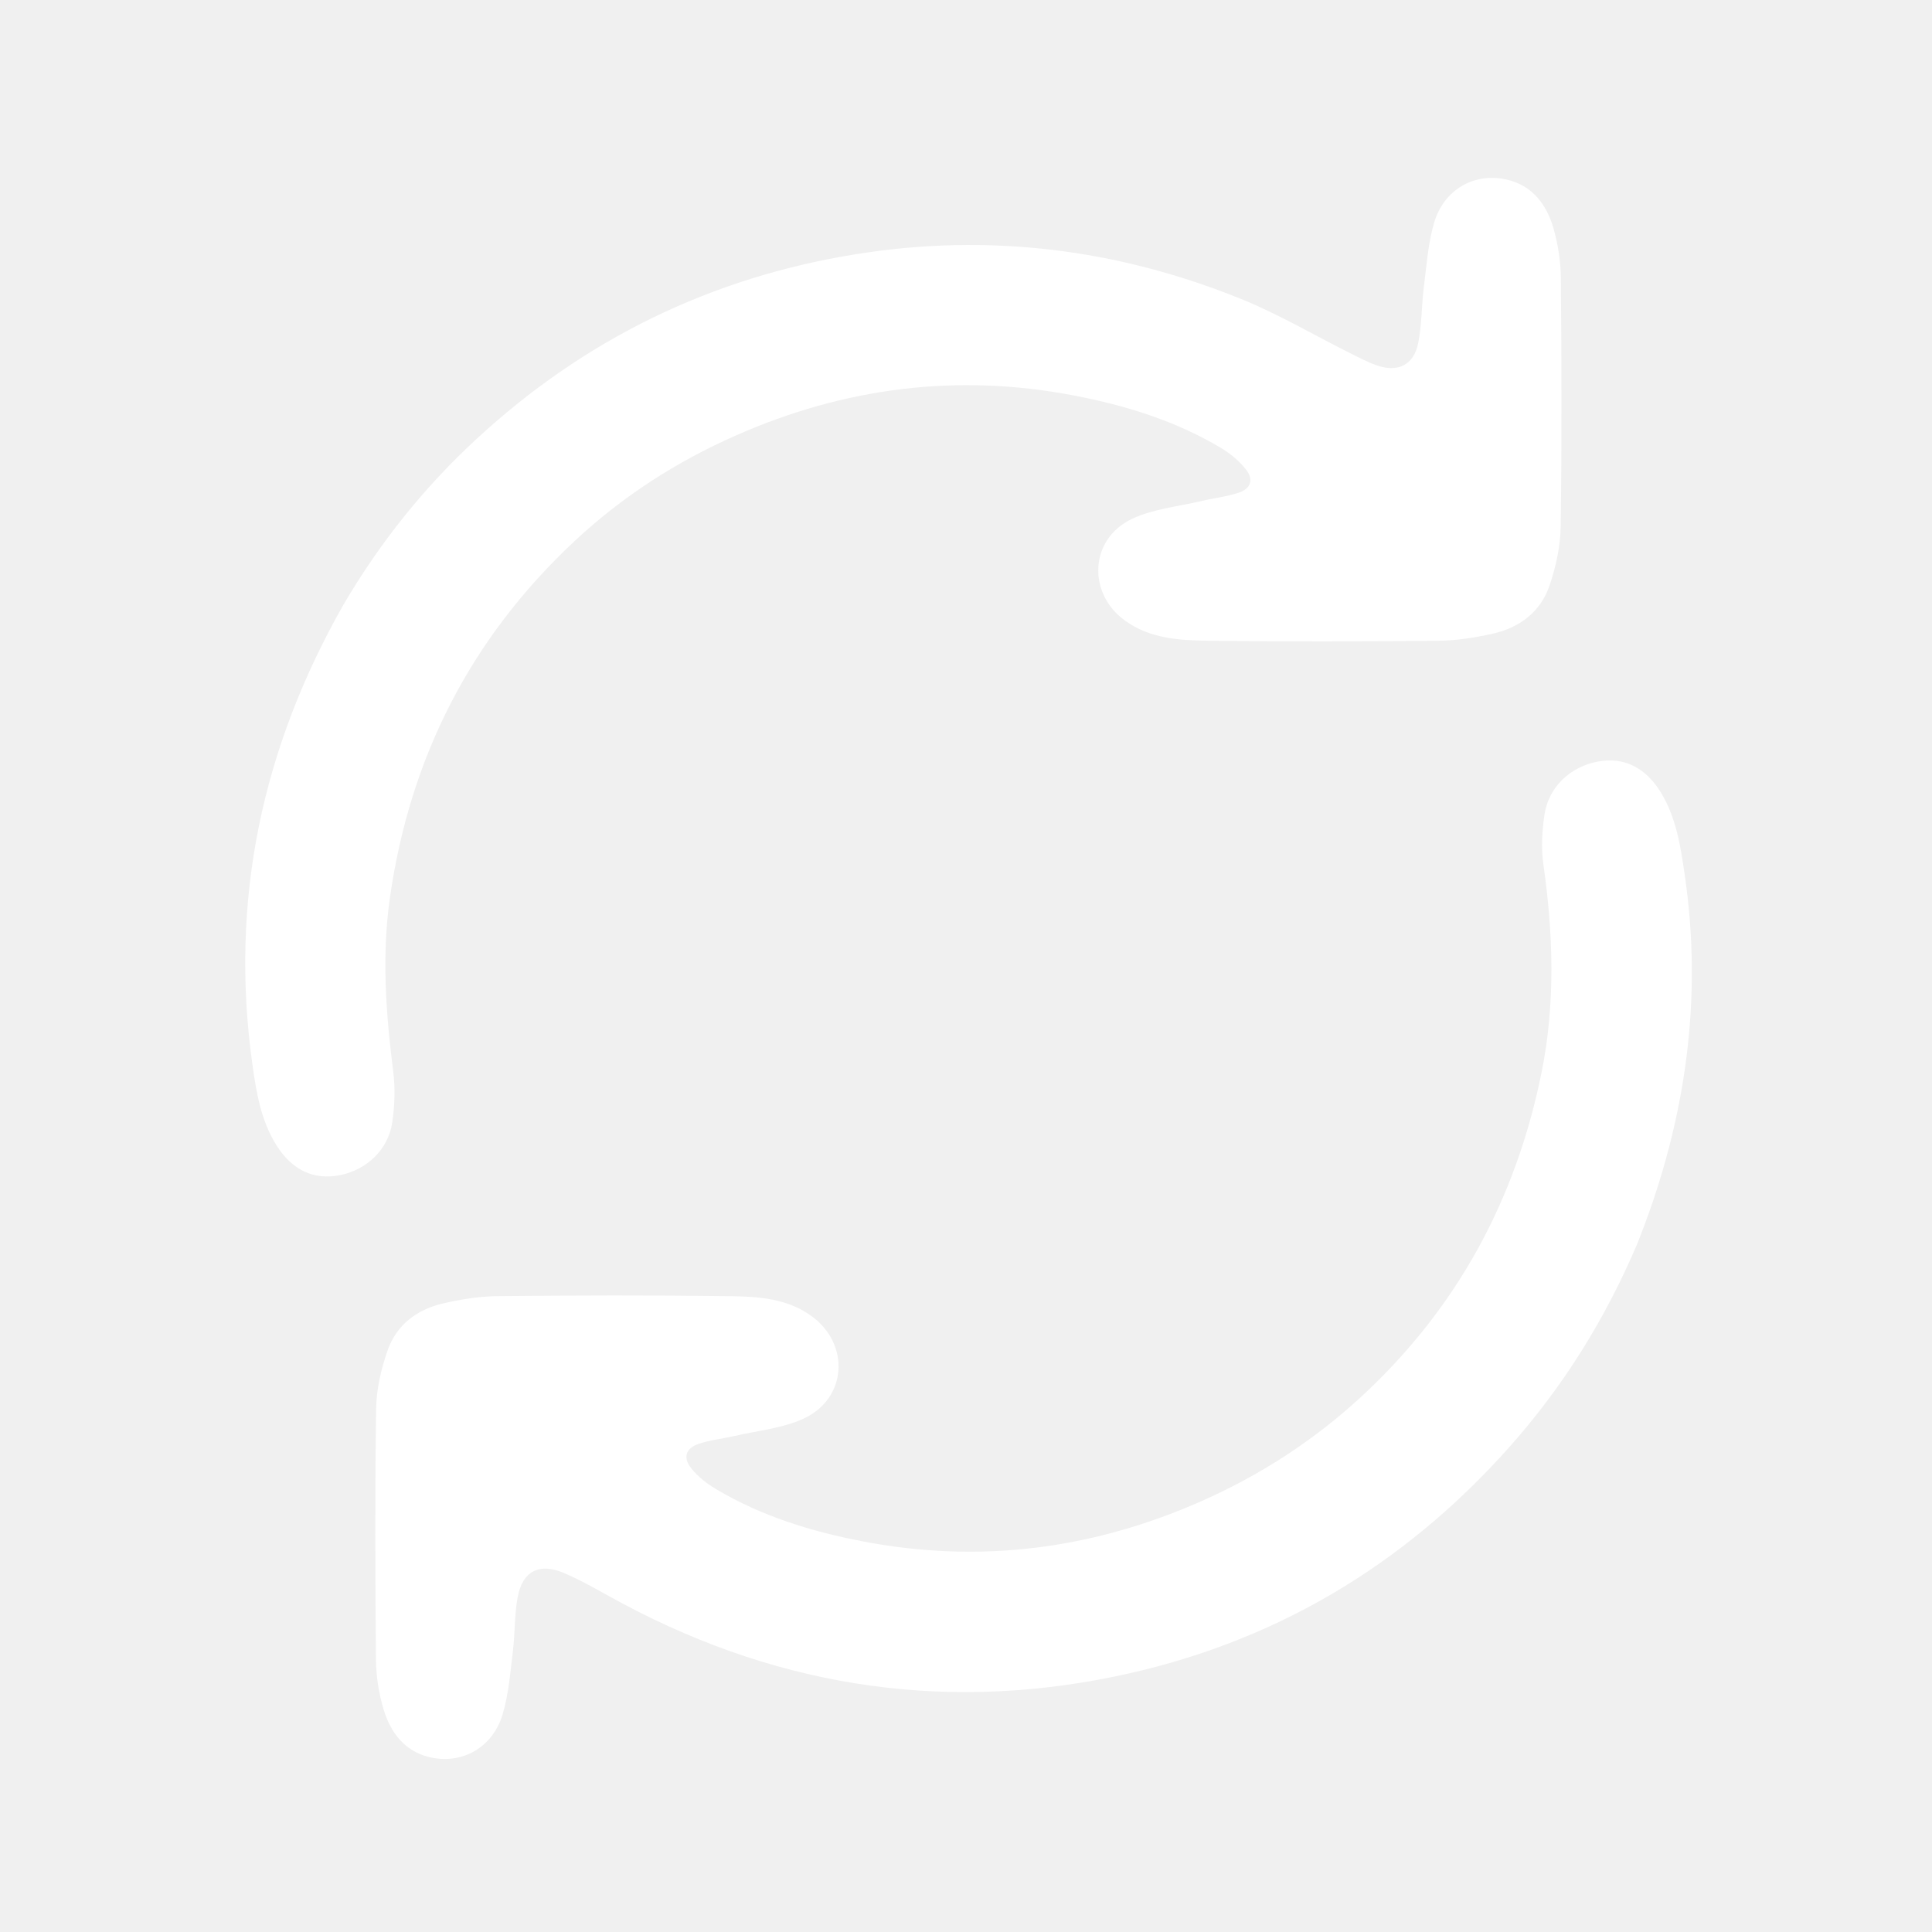
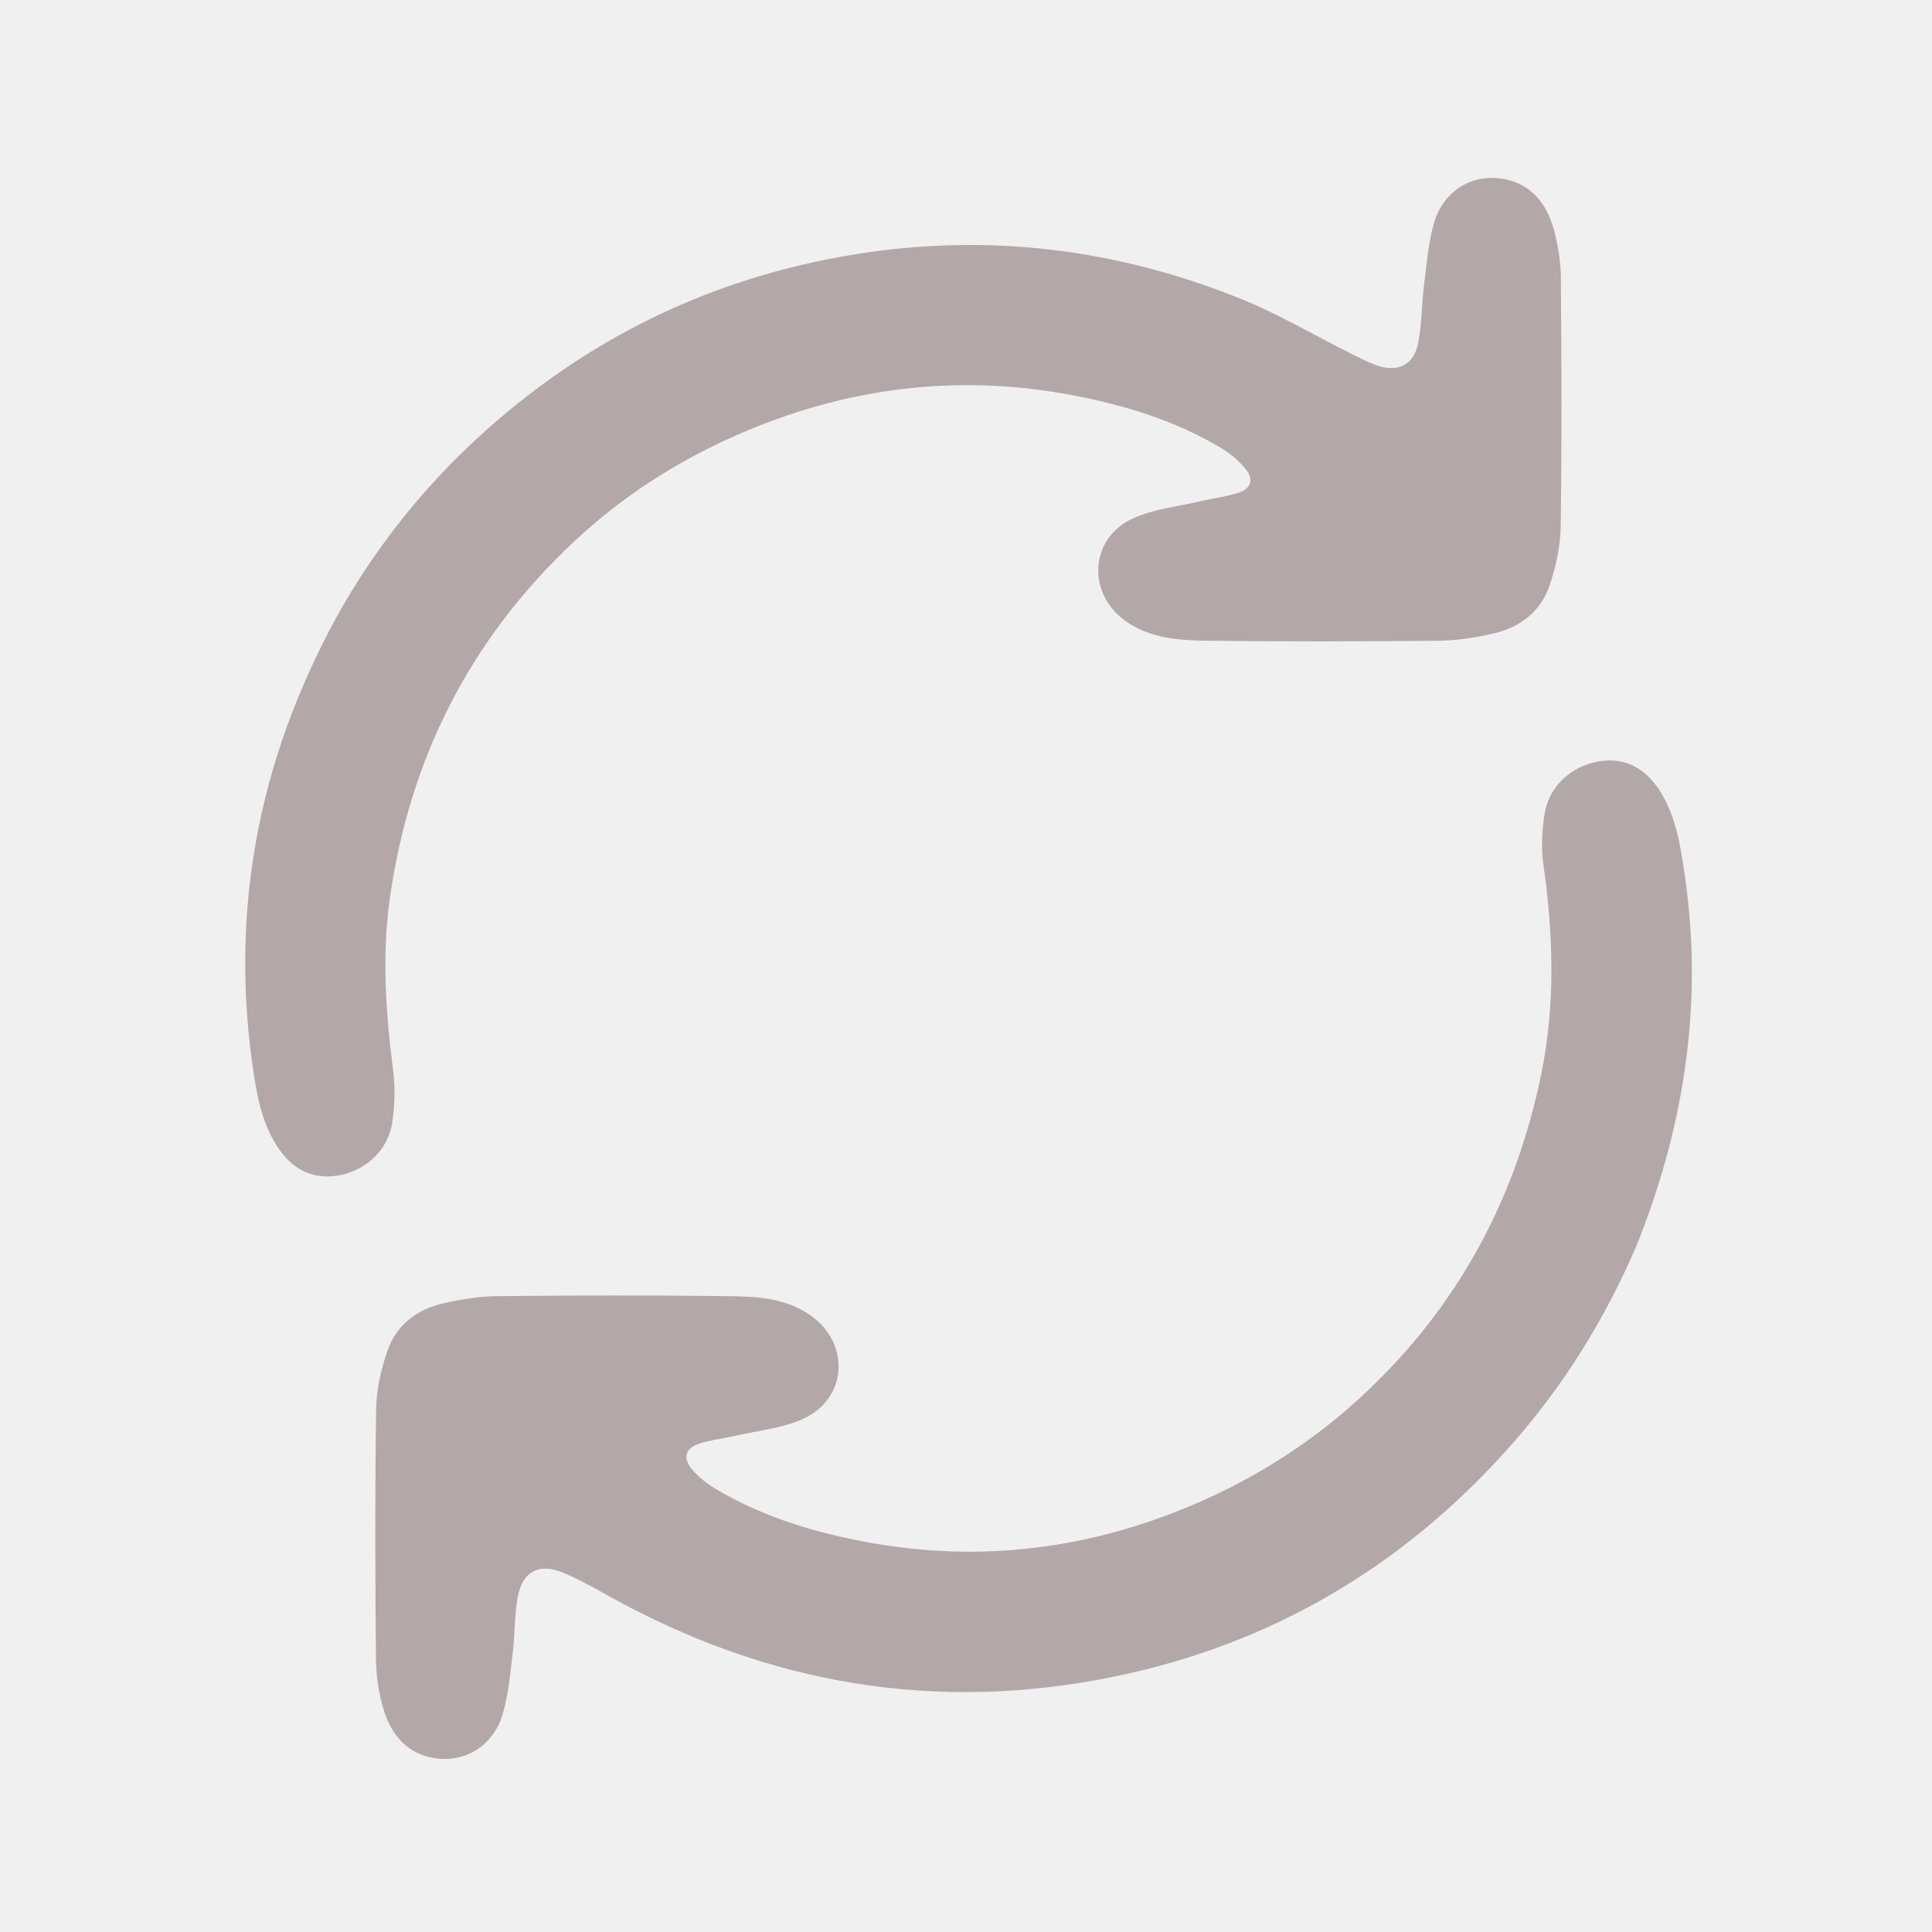
<svg xmlns="http://www.w3.org/2000/svg" viewBox="0 0 200 200" xml:space="preserve" width="200" height="200">
-   <path fill="#fff" d="M35.575 62.567c3.777-6.444 8.358-12.146 13.771-17.141C60.5 35.132 73.573 28.73 88.592 26.317c13.75-2.209 27.059-.559 39.908 4.642 3.878 1.57 7.517 3.728 11.272 5.605.891.446 1.78.916 2.716 1.247 2.223.786 3.876-.021 4.327-2.312.376-1.905.342-3.886.586-5.821.28-2.22.434-4.494 1.058-6.622 1.015-3.455 4.21-5.266 7.601-4.447 2.581.624 4.056 2.584 4.748 5.008.475 1.661.755 3.433.77 5.159.076 8.581.106 17.163-.018 25.742-.029 2.037-.491 4.138-1.146 6.078-.932 2.76-3.124 4.394-5.933 5.014-1.818.402-3.699.701-5.555.719-7.955.077-15.913.099-23.868-.001-2.98-.037-6.008-.217-8.595-2.08-3.936-2.836-3.671-8.468.734-10.54 2.2-1.035 4.777-1.272 7.19-1.845 1.289-.306 2.628-.448 3.874-.871 1.222-.415 1.538-1.346.75-2.357-.692-.888-1.621-1.669-2.593-2.25-4.737-2.834-9.931-4.429-15.322-5.458-12.072-2.304-23.695-.793-34.9 4.144-6.178 2.722-11.786 6.332-16.729 10.954-10.743 10.046-17.032 22.382-19.105 36.921-.861 6.041-.407 12.03.351 18.038.216 1.71.143 3.504-.108 5.214-.414 2.82-2.669 4.931-5.473 5.465-2.664.507-4.901-.533-6.522-3.119-1.614-2.572-2.087-5.519-2.493-8.441-2.35-16.898 1-32.681 9.454-47.533m133.92 66.18c-3.317 7.811-7.689 14.821-13.29 21.103-11.008 12.346-24.567 20.334-40.72 23.681-18.48 3.83-35.989.858-52.465-8.318-1.524-.849-3.056-1.708-4.659-2.388-2.538-1.077-4.281-.177-4.774 2.537-.333 1.831-.263 3.731-.491 5.585-.268 2.18-.436 4.411-1.055 6.499-1.024 3.454-4.213 5.26-7.607 4.444-2.534-.61-3.995-2.538-4.708-4.896a18.7 18.7 0 0 1-.803-5.154c-.078-8.666-.11-17.334.018-25.998.03-2.035.516-4.139 1.194-6.069.931-2.648 3.066-4.242 5.779-4.856 1.817-.411 3.697-.727 5.553-.745 8.041-.079 16.084-.102 24.124.003 2.895.037 5.846.228 8.365 2.021 4.076 2.901 3.767 8.585-.79 10.669-2.178.996-4.71 1.224-7.086 1.776-1.251.291-2.553.415-3.76.826-1.339.456-1.643 1.422-.753 2.537.678.85 1.599 1.573 2.541 2.134 4.707 2.803 9.86 4.396 15.209 5.422 12.116 2.325 23.779.819 35.027-4.15 6.139-2.712 11.7-6.312 16.636-10.88 9.858-9.125 15.936-20.341 18.595-33.459 1.458-7.191 1.228-14.391.196-21.616-.237-1.662-.135-3.421.109-5.093.419-2.88 2.683-5.007 5.553-5.532 2.647-.484 4.891.581 6.494 3.19 1.61 2.621 2.052 5.615 2.484 8.578 1.872 12.826.088 25.216-4.562 37.249-.105.272-.209.543-.354.902" />
+   <path fill="#b3a7a7" d="M35.575 62.567c3.777-6.444 8.358-12.146 13.771-17.141C60.5 35.132 73.573 28.73 88.592 26.317c13.75-2.209 27.059-.559 39.908 4.642 3.878 1.57 7.517 3.728 11.272 5.605.891.446 1.78.916 2.716 1.247 2.223.786 3.876-.021 4.327-2.312.376-1.905.342-3.886.586-5.821.28-2.22.434-4.494 1.058-6.622 1.015-3.455 4.21-5.266 7.601-4.447 2.581.624 4.056 2.584 4.748 5.008.475 1.661.755 3.433.77 5.159.076 8.581.106 17.163-.018 25.742-.029 2.037-.491 4.138-1.146 6.078-.932 2.76-3.124 4.394-5.933 5.014-1.818.402-3.699.701-5.555.719-7.955.077-15.913.099-23.868-.001-2.98-.037-6.008-.217-8.595-2.08-3.936-2.836-3.671-8.468.734-10.54 2.2-1.035 4.777-1.272 7.19-1.845 1.289-.306 2.628-.448 3.874-.871 1.222-.415 1.538-1.346.75-2.357-.692-.888-1.621-1.669-2.593-2.25-4.737-2.834-9.931-4.429-15.322-5.458-12.072-2.304-23.695-.793-34.9 4.144-6.178 2.722-11.786 6.332-16.729 10.954-10.743 10.046-17.032 22.382-19.105 36.921-.861 6.041-.407 12.03.351 18.038.216 1.71.143 3.504-.108 5.214-.414 2.82-2.669 4.931-5.473 5.465-2.664.507-4.901-.533-6.522-3.119-1.614-2.572-2.087-5.519-2.493-8.441-2.35-16.898 1-32.681 9.454-47.533m133.92 66.18c-3.317 7.811-7.689 14.821-13.29 21.103-11.008 12.346-24.567 20.334-40.72 23.681-18.48 3.83-35.989.858-52.465-8.318-1.524-.849-3.056-1.708-4.659-2.388-2.538-1.077-4.281-.177-4.774 2.537-.333 1.831-.263 3.731-.491 5.585-.268 2.18-.436 4.411-1.055 6.499-1.024 3.454-4.213 5.26-7.607 4.444-2.534-.61-3.995-2.538-4.708-4.896a18.7 18.7 0 0 1-.803-5.154c-.078-8.666-.11-17.334.018-25.998.03-2.035.516-4.139 1.194-6.069.931-2.648 3.066-4.242 5.779-4.856 1.817-.411 3.697-.727 5.553-.745 8.041-.079 16.084-.102 24.124.003 2.895.037 5.846.228 8.365 2.021 4.076 2.901 3.767 8.585-.79 10.669-2.178.996-4.71 1.224-7.086 1.776-1.251.291-2.553.415-3.76.826-1.339.456-1.643 1.422-.753 2.537.678.85 1.599 1.573 2.541 2.134 4.707 2.803 9.86 4.396 15.209 5.422 12.116 2.325 23.779.819 35.027-4.15 6.139-2.712 11.7-6.312 16.636-10.88 9.858-9.125 15.936-20.341 18.595-33.459 1.458-7.191 1.228-14.391.196-21.616-.237-1.662-.135-3.421.109-5.093.419-2.88 2.683-5.007 5.553-5.532 2.647-.484 4.891.581 6.494 3.19 1.61 2.621 2.052 5.615 2.484 8.578 1.872 12.826.088 25.216-4.562 37.249-.105.272-.209.543-.354.902" />
</svg>
